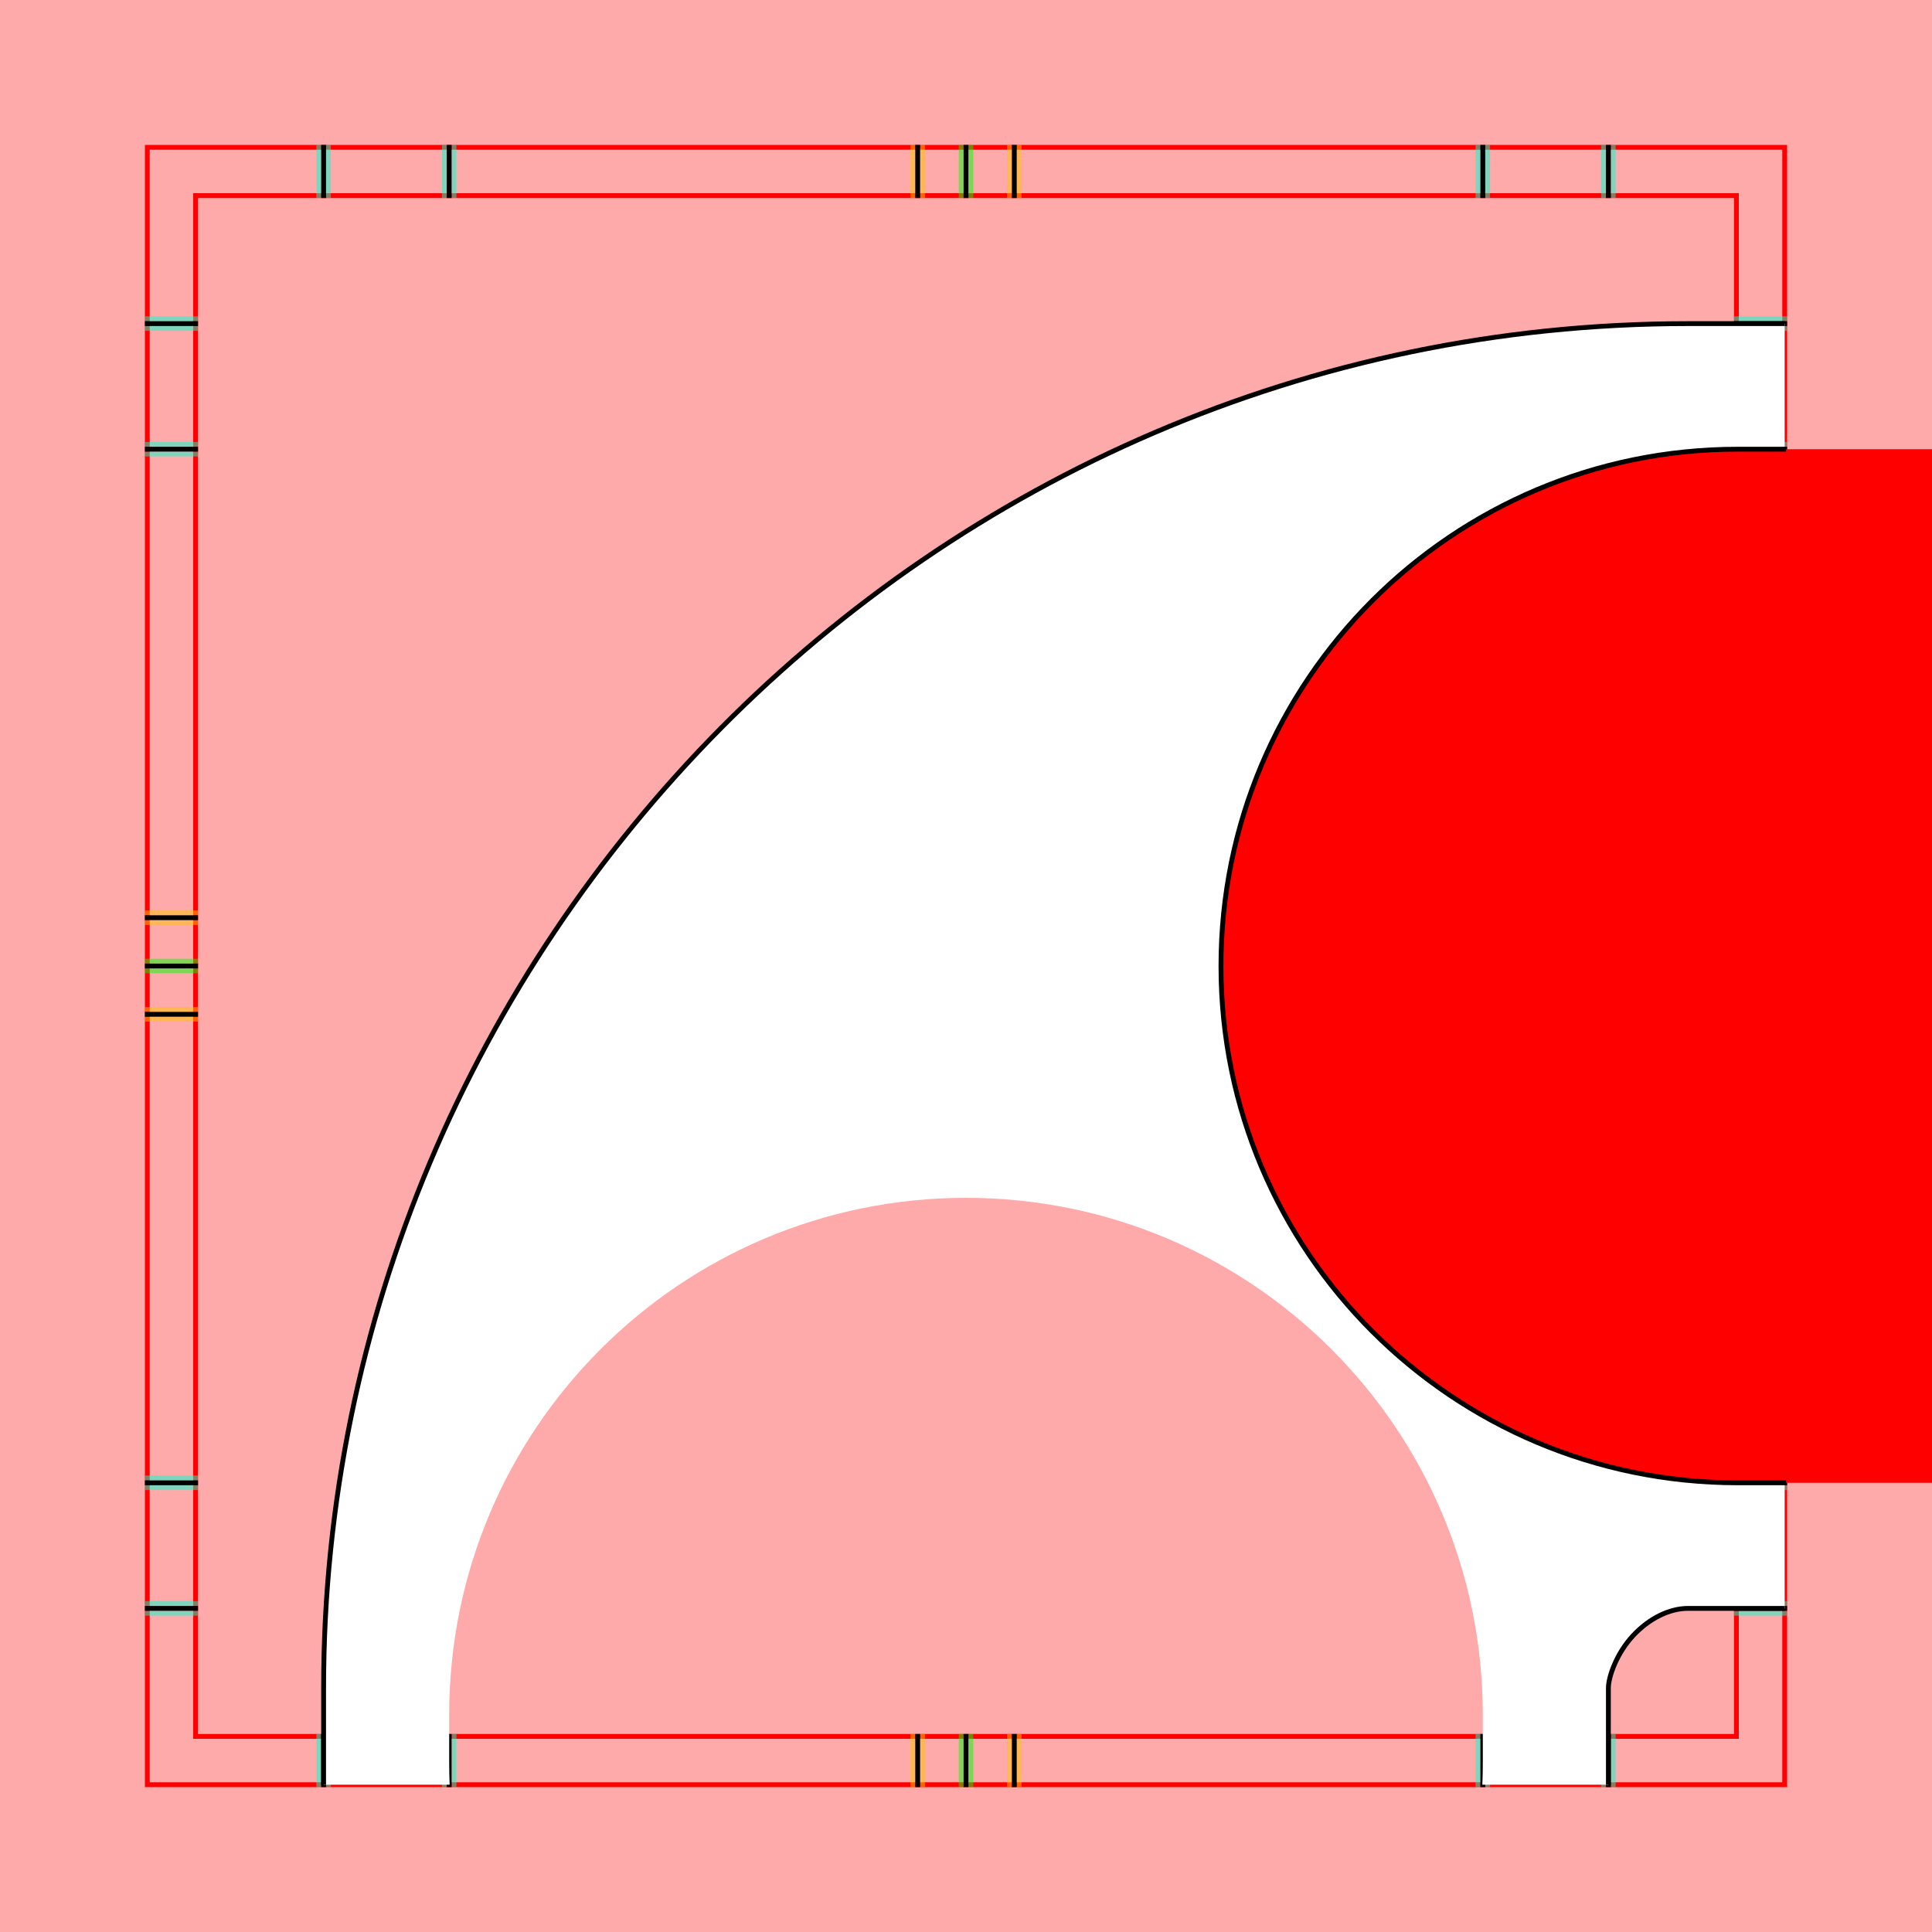
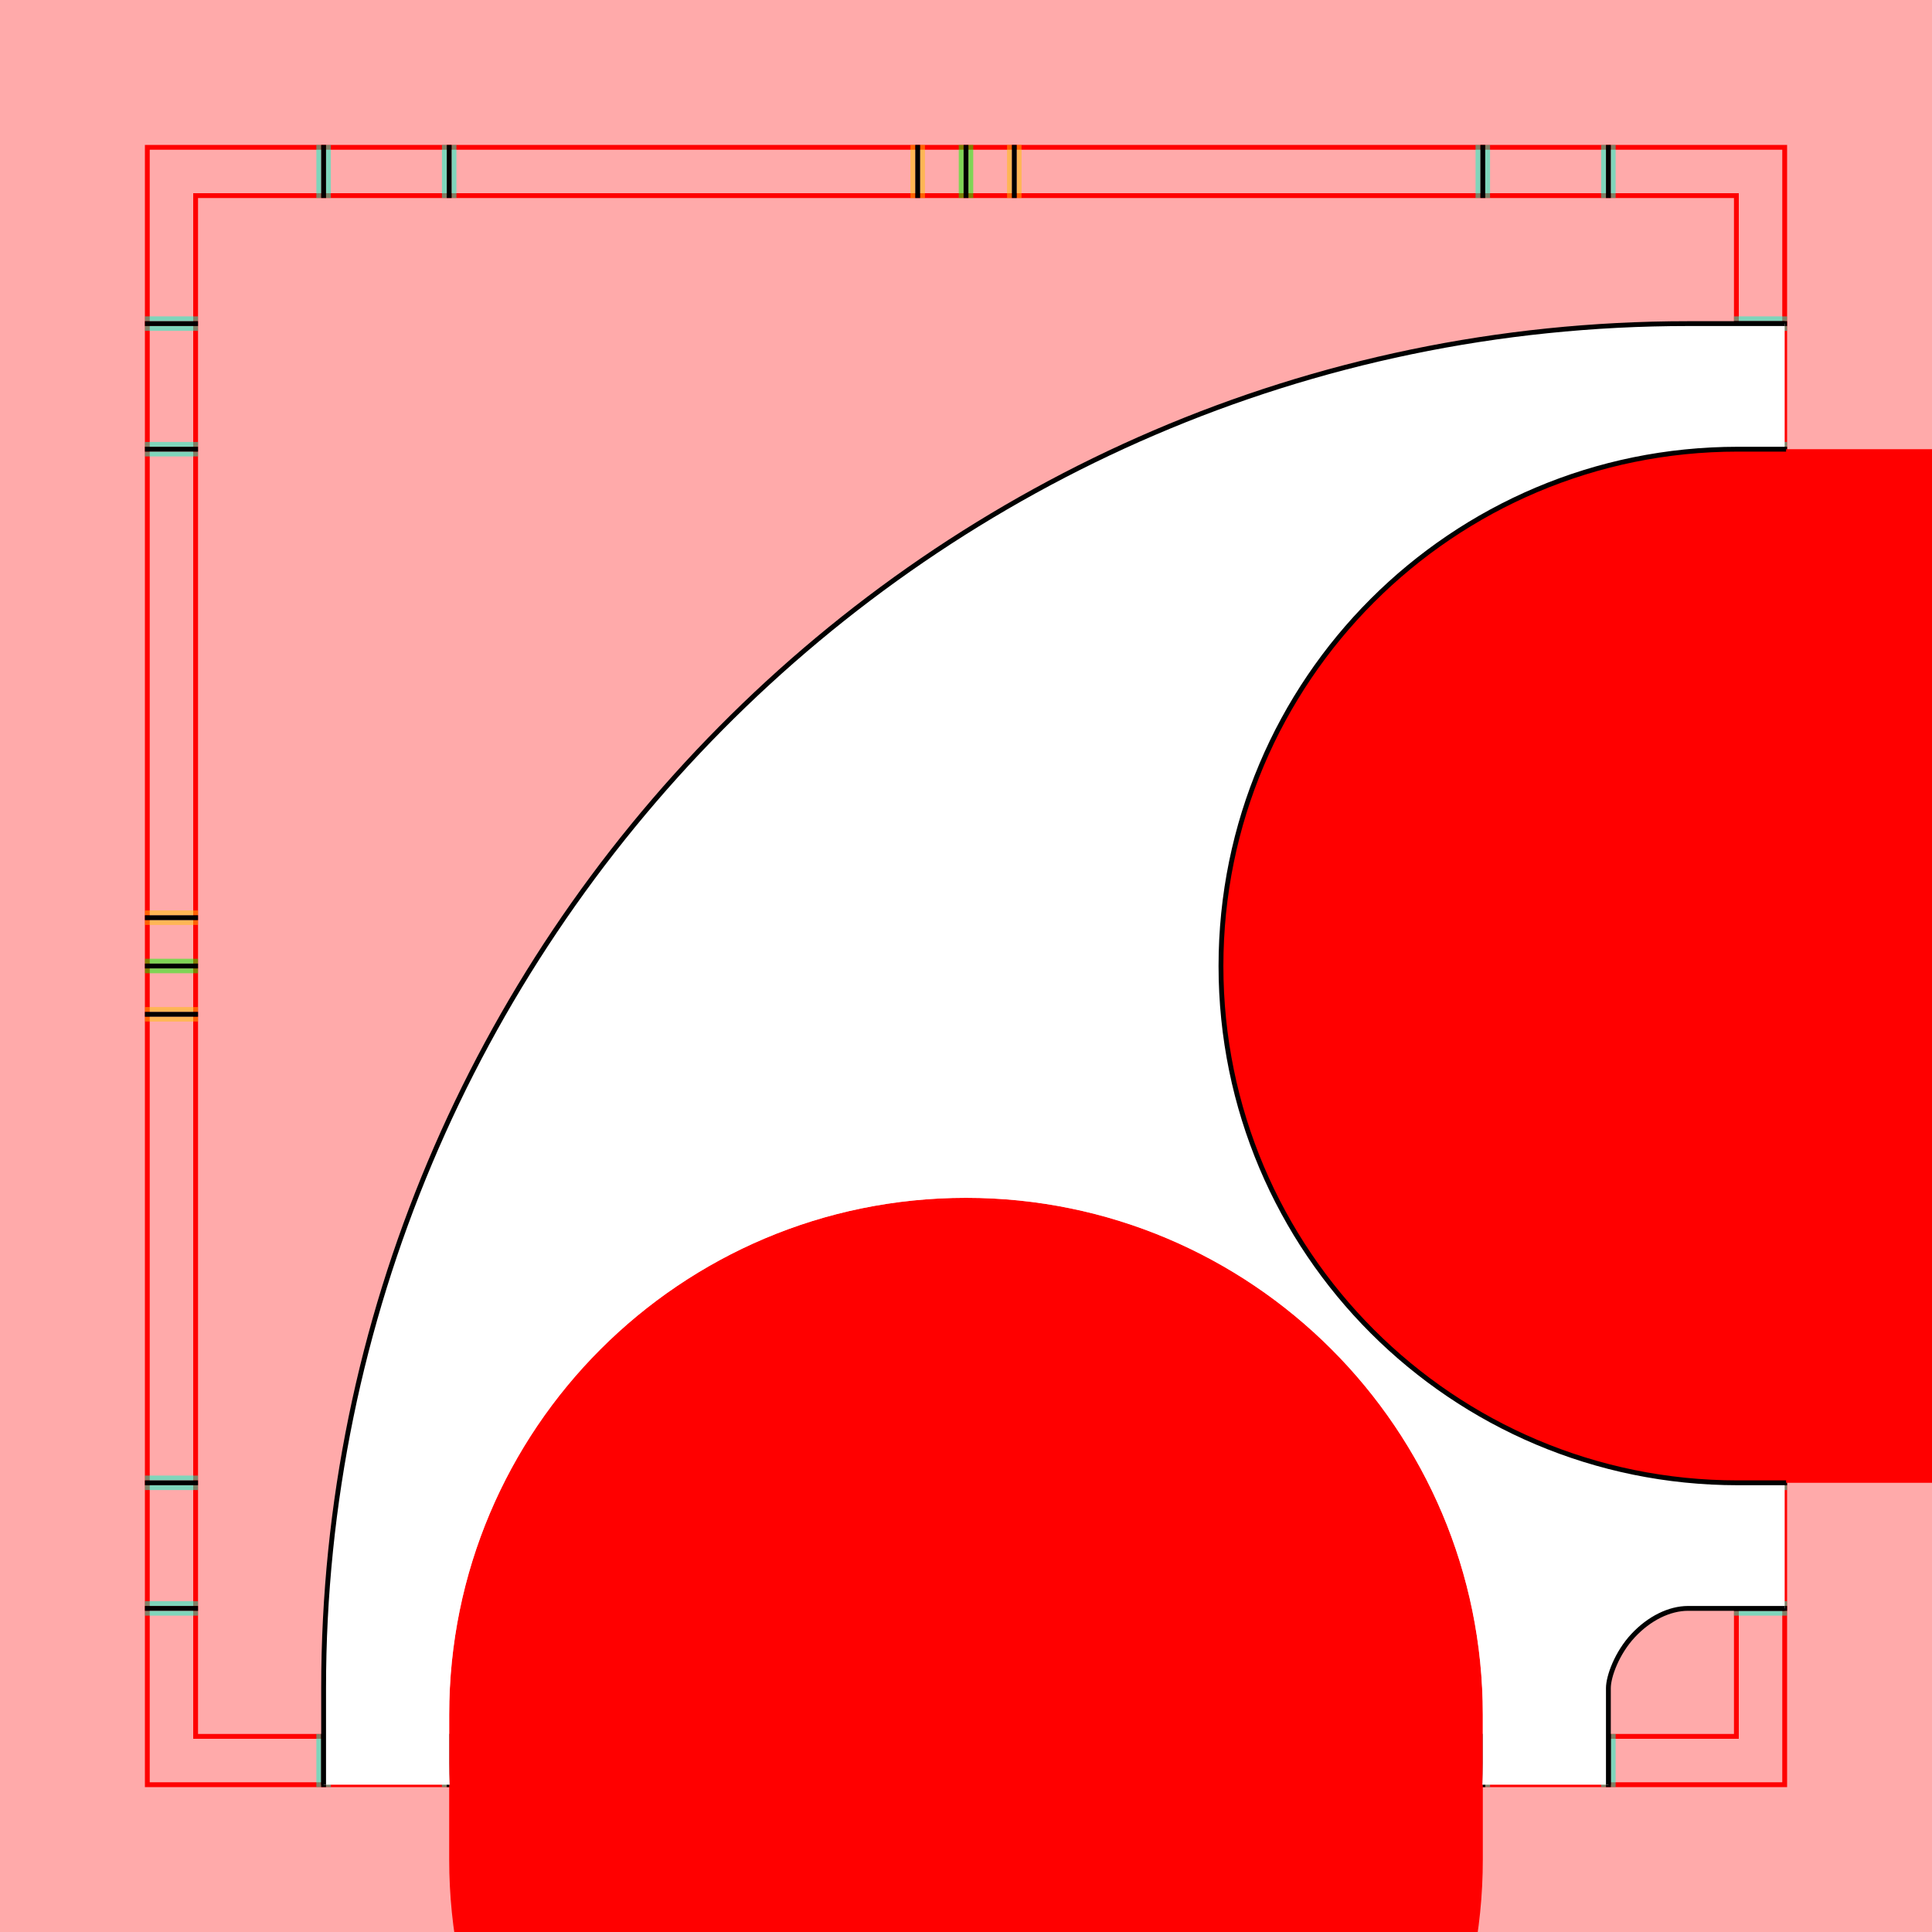
<svg xmlns="http://www.w3.org/2000/svg" style="display:inline" version="1.1" id="svg2902" height="400" width="400">
  <defs id="defs2904" />
  <g id="layer2">
    <path style="color:#000000;fill:#ffaaaa;fill-opacity:1;fill-rule:nonzero;stroke:none;stroke-width:0;marker:none;visibility:visible;display:inline;overflow:visible;enable-background:accumulate" d="m 0,0 400,0 0,400 -400,0 z" id="rect4580" />
  </g>
  <g id="XX_referenz" style="display:inline">
    <path id="innerframe" style="fill:none;stroke:#ff0000;stroke-width:1;stroke-linecap:round;stroke-linejoin:miter;stroke-miterlimit:3.9;stroke-opacity:1;stroke-dasharray:none" d="m 40.5,40.5 319,0 0,319 -319,0 0,-319 z" />
    <path id="outerframe" style="fill:none;stroke:#ff0000;stroke-width:1;stroke-linecap:round;stroke-linejoin:miter;stroke-miterlimit:3.9;stroke-opacity:1;stroke-dasharray:none;display:inline" d="m 30.5,30.5 339,0 0,339 -339,0 0,-339 z" />
    <path style="opacity:0.5;fill:none;stroke:#ffc200;stroke-width:1px;stroke-linecap:square;stroke-linejoin:miter;stroke-opacity:1;display:inline" d="m 189,30.5 0,10" id="ref-S-top-1" />
    <path style="opacity:0.5;fill:none;stroke:#ffc200;stroke-width:1px;stroke-linecap:square;stroke-linejoin:miter;stroke-opacity:1;display:inline" d="m 191,30.5 0,10" id="ref-S-top-2" />
    <path style="opacity:0.5;fill:none;stroke:#ffc200;stroke-width:1px;stroke-linecap:square;stroke-linejoin:miter;stroke-opacity:1;display:inline" d="m 209,30.5 0,10" id="ref-S-top-3" />
    <path style="opacity:0.5;fill:none;stroke:#ffc200;stroke-width:1px;stroke-linecap:square;stroke-linejoin:miter;stroke-opacity:1;display:inline" d="m 211,30.5 0,10" id="ref-S-top-4" />
    <path style="opacity:0.5;fill:none;stroke:#00ff00;stroke-width:1px;stroke-linecap:square;stroke-linejoin:miter;stroke-opacity:1;display:inline" d="m 199,30.5 0,10" id="ref-I-top-1" />
    <path style="opacity:0.5;fill:none;stroke:#00ff00;stroke-width:1px;stroke-linecap:square;stroke-linejoin:miter;stroke-opacity:1;display:inline" d="m 201,30.5 0,10" id="ref-I-top-2" />
    <path style="opacity:0.5;color:#000000;fill:none;stroke:#00ffcc;stroke-width:1px;stroke-linecap:square;stroke-linejoin:miter;stroke-miterlimit:4;stroke-opacity:1;stroke-dasharray:none;stroke-dashoffset:0;marker:none;visibility:visible;display:inline;overflow:visible;enable-background:accumulate" d="m 66,30.5 0,10" id="ref-C-top-1" />
    <path style="opacity:0.5;color:#000000;fill:none;stroke:#00ffcc;stroke-width:1px;stroke-linecap:square;stroke-linejoin:miter;stroke-miterlimit:4;stroke-opacity:1;stroke-dasharray:none;stroke-dashoffset:0;marker:none;visibility:visible;display:inline;overflow:visible;enable-background:accumulate" d="m 68,30.5 0,10" id="ref-C-top-2" />
    <path style="opacity:0.5;color:#000000;fill:none;stroke:#00ffcc;stroke-width:1px;stroke-linecap:square;stroke-linejoin:miter;stroke-miterlimit:4;stroke-opacity:1;stroke-dasharray:none;stroke-dashoffset:0;marker:none;visibility:visible;display:inline;overflow:visible;enable-background:accumulate" d="m 92,30.5 0,10" id="ref-C-top-3" />
    <path style="opacity:0.5;color:#000000;fill:none;stroke:#00ffcc;stroke-width:1px;stroke-linecap:square;stroke-linejoin:miter;stroke-miterlimit:4;stroke-opacity:1;stroke-dasharray:none;stroke-dashoffset:0;marker:none;visibility:visible;display:inline;overflow:visible;enable-background:accumulate" d="m 94,30.5 0,10" id="ref-C-top-4" />
    <path style="opacity:0.5;color:#000000;fill:none;stroke:#00ffcc;stroke-width:1px;stroke-linecap:square;stroke-linejoin:miter;stroke-miterlimit:4;stroke-opacity:1;stroke-dasharray:none;stroke-dashoffset:0;marker:none;visibility:visible;display:inline;overflow:visible;enable-background:accumulate" d="m 306,30.5 0,10" id="ref-C-top-5" />
    <path style="opacity:0.5;color:#000000;fill:none;stroke:#00ffcc;stroke-width:1px;stroke-linecap:square;stroke-linejoin:miter;stroke-miterlimit:4;stroke-opacity:1;stroke-dasharray:none;stroke-dashoffset:0;marker:none;visibility:visible;display:inline;overflow:visible;enable-background:accumulate" d="m 308,30.5 0,10" id="ref-C-top-6" />
    <path style="opacity:0.5;color:#000000;fill:none;stroke:#00ffcc;stroke-width:1px;stroke-linecap:square;stroke-linejoin:miter;stroke-miterlimit:4;stroke-opacity:1;stroke-dasharray:none;stroke-dashoffset:0;marker:none;visibility:visible;display:inline;overflow:visible;enable-background:accumulate" d="m 332,30.5 0,10" id="ref-C-top-7" />
    <path style="opacity:0.5;color:#000000;fill:none;stroke:#00ffcc;stroke-width:1px;stroke-linecap:square;stroke-linejoin:miter;stroke-miterlimit:4;stroke-opacity:1;stroke-dasharray:none;stroke-dashoffset:0;marker:none;visibility:visible;display:inline;overflow:visible;enable-background:accumulate" d="m 334,30.5 0,10" id="ref-C-top-8" />
    <path style="color:#000000;fill:none;stroke:#000000;stroke-width:1px;stroke-linecap:square;stroke-linejoin:miter;stroke-miterlimit:4;stroke-opacity:1;stroke-dasharray:none;stroke-dashoffset:0;marker:none;visibility:visible;display:inline;overflow:visible;enable-background:accumulate" d="m 190,30.5 0,10" id="S-top-1" />
    <path style="color:#000000;fill:none;stroke:#000000;stroke-width:1px;stroke-linecap:square;stroke-linejoin:miter;stroke-miterlimit:4;stroke-opacity:1;stroke-dasharray:none;stroke-dashoffset:0;marker:none;visibility:visible;display:inline;overflow:visible;enable-background:accumulate" d="m 210,30.5 0,10" id="S-top-2" />
    <path style="fill:none;stroke:#000000;stroke-width:1px;stroke-linecap:square;stroke-linejoin:miter;stroke-opacity:1;display:inline" d="m 200,30.5 0,10" id="I-top-1" />
    <path style="color:#000000;fill:none;stroke:#000000;stroke-width:1px;stroke-linecap:square;stroke-linejoin:miter;stroke-miterlimit:4;stroke-opacity:1;stroke-dasharray:none;stroke-dashoffset:0;marker:none;visibility:visible;display:inline;overflow:visible;enable-background:accumulate" d="m 67,30.5 0,10" id="C-top-1" />
    <path style="color:#000000;fill:none;stroke:#000000;stroke-width:1px;stroke-linecap:square;stroke-linejoin:miter;stroke-miterlimit:4;stroke-opacity:1;stroke-dasharray:none;stroke-dashoffset:0;marker:none;visibility:visible;display:inline;overflow:visible;enable-background:accumulate" d="m 93,30.5 0,10" id="C-top-2" />
    <path style="color:#000000;fill:none;stroke:#000000;stroke-width:1px;stroke-linecap:square;stroke-linejoin:miter;stroke-miterlimit:4;stroke-opacity:1;stroke-dasharray:none;stroke-dashoffset:0;marker:none;visibility:visible;display:inline;overflow:visible;enable-background:accumulate" d="m 307,30.5 0,10" id="C-top-3" />
    <path style="color:#000000;fill:none;stroke:#000000;stroke-width:1px;stroke-linecap:square;stroke-linejoin:miter;stroke-miterlimit:4;stroke-opacity:1;stroke-dasharray:none;stroke-dashoffset:0;marker:none;visibility:visible;display:inline;overflow:visible;enable-background:accumulate" d="m 333,30.5 0,10" id="C-top-4" />
    <path style="opacity:0.5;fill:none;stroke:#ffc200;stroke-width:1px;stroke-linecap:square;stroke-linejoin:miter;stroke-opacity:1;display:inline" d="m 369.5,189 -10,0" id="ref-S-right-1" />
    <path style="opacity:0.5;fill:none;stroke:#ffc200;stroke-width:1px;stroke-linecap:square;stroke-linejoin:miter;stroke-opacity:1;display:inline" d="m 369.5,191 -10,0" id="ref-S-right-2" />
    <path style="opacity:0.5;fill:none;stroke:#ffc200;stroke-width:1px;stroke-linecap:square;stroke-linejoin:miter;stroke-opacity:1;display:inline" d="m 369.5,209 -10,0" id="ref-S-right-3" />
    <path style="opacity:0.5;fill:none;stroke:#ffc200;stroke-width:1px;stroke-linecap:square;stroke-linejoin:miter;stroke-opacity:1;display:inline" d="m 369.5,211 -10,0" id="ref-S-right-4" />
    <path style="opacity:0.5;fill:none;stroke:#00ff00;stroke-width:1px;stroke-linecap:square;stroke-linejoin:miter;stroke-opacity:1;display:inline" d="m 369.5,199 -10,0" id="ref-I-right-1" />
    <path style="opacity:0.5;fill:none;stroke:#00ff00;stroke-width:1px;stroke-linecap:square;stroke-linejoin:miter;stroke-opacity:1;display:inline" d="m 369.5,201 -10,0" id="ref-I-right-2" />
    <path style="opacity:0.5;color:#000000;fill:none;stroke:#00ffcc;stroke-width:1px;stroke-linecap:square;stroke-linejoin:miter;stroke-miterlimit:4;stroke-opacity:1;stroke-dasharray:none;stroke-dashoffset:0;marker:none;visibility:visible;display:inline;overflow:visible;enable-background:accumulate" d="m 369.5,66 -10,0" id="ref-C-right-1" />
    <path style="opacity:0.5;color:#000000;fill:none;stroke:#00ffcc;stroke-width:1px;stroke-linecap:square;stroke-linejoin:miter;stroke-miterlimit:4;stroke-opacity:1;stroke-dasharray:none;stroke-dashoffset:0;marker:none;visibility:visible;display:inline;overflow:visible;enable-background:accumulate" d="m 369.5,68 -10,0" id="ref-C-right-2" />
    <path style="opacity:0.5;color:#000000;fill:none;stroke:#00ffcc;stroke-width:1px;stroke-linecap:square;stroke-linejoin:miter;stroke-miterlimit:4;stroke-opacity:1;stroke-dasharray:none;stroke-dashoffset:0;marker:none;visibility:visible;display:inline;overflow:visible;enable-background:accumulate" d="m 369.5,92 -10,0" id="ref-C-right-3" />
    <path style="opacity:0.5;color:#000000;fill:none;stroke:#00ffcc;stroke-width:1px;stroke-linecap:square;stroke-linejoin:miter;stroke-miterlimit:4;stroke-opacity:1;stroke-dasharray:none;stroke-dashoffset:0;marker:none;visibility:visible;display:inline;overflow:visible;enable-background:accumulate" d="m 369.5,94 -10,0" id="ref-C-right-4" />
    <path style="opacity:0.5;color:#000000;fill:none;stroke:#00ffcc;stroke-width:1px;stroke-linecap:square;stroke-linejoin:miter;stroke-miterlimit:4;stroke-opacity:1;stroke-dasharray:none;stroke-dashoffset:0;marker:none;visibility:visible;display:inline;overflow:visible;enable-background:accumulate" d="m 369.5,306 -10,0" id="ref-C-right-5" />
    <path style="opacity:0.5;color:#000000;fill:none;stroke:#00ffcc;stroke-width:1px;stroke-linecap:square;stroke-linejoin:miter;stroke-miterlimit:4;stroke-opacity:1;stroke-dasharray:none;stroke-dashoffset:0;marker:none;visibility:visible;display:inline;overflow:visible;enable-background:accumulate" d="m 369.5,308 -10,0" id="ref-C-right-6" />
    <path style="opacity:0.5;color:#000000;fill:none;stroke:#00ffcc;stroke-width:1px;stroke-linecap:square;stroke-linejoin:miter;stroke-miterlimit:4;stroke-opacity:1;stroke-dasharray:none;stroke-dashoffset:0;marker:none;visibility:visible;display:inline;overflow:visible;enable-background:accumulate" d="m 369.5,332 -10,0" id="ref-C-right-7" />
    <path style="opacity:0.5;color:#000000;fill:none;stroke:#00ffcc;stroke-width:1px;stroke-linecap:square;stroke-linejoin:miter;stroke-miterlimit:4;stroke-opacity:1;stroke-dasharray:none;stroke-dashoffset:0;marker:none;visibility:visible;display:inline;overflow:visible;enable-background:accumulate" d="m 369.5,334 -10,0" id="ref-C-right-8" />
    <path style="fill:none;stroke:#000000;stroke-width:1px;stroke-linecap:square;stroke-linejoin:miter;stroke-opacity:1" d="m 369.5,190 -10,0" id="S-right-1" />
    <path style="fill:none;stroke:#000000;stroke-width:1px;stroke-linecap:square;stroke-linejoin:miter;stroke-opacity:1;display:inline" d="m 369.5,210 -10,0" id="S-right-2" />
    <path style="fill:none;stroke:#000000;stroke-width:1px;stroke-linecap:square;stroke-linejoin:miter;stroke-opacity:1;display:inline" d="m 369.5,200 -10,0" id="I-right-1" />
    <path style="color:#000000;fill:none;stroke:#000000;stroke-width:1px;stroke-linecap:square;stroke-linejoin:miter;stroke-miterlimit:4;stroke-opacity:1;stroke-dasharray:none;stroke-dashoffset:0;marker:none;visibility:visible;display:inline;overflow:visible;enable-background:accumulate" d="m 369.5,67 -10,0" id="C-right-1" />
    <path style="color:#000000;fill:none;stroke:#000000;stroke-width:1px;stroke-linecap:square;stroke-linejoin:miter;stroke-miterlimit:4;stroke-opacity:1;stroke-dasharray:none;stroke-dashoffset:0;marker:none;visibility:visible;display:inline;overflow:visible;enable-background:accumulate" d="m 369.5,93 -10,0" id="C-right-2" />
    <path style="color:#000000;fill:none;stroke:#000000;stroke-width:1px;stroke-linecap:square;stroke-linejoin:miter;stroke-miterlimit:4;stroke-opacity:1;stroke-dasharray:none;stroke-dashoffset:0;marker:none;visibility:visible;display:inline;overflow:visible;enable-background:accumulate" d="m 369.5,307 -10,0" id="C-right-3" />
    <path style="color:#000000;fill:none;stroke:#000000;stroke-width:1px;stroke-linecap:square;stroke-linejoin:miter;stroke-miterlimit:4;stroke-opacity:1;stroke-dasharray:none;stroke-dashoffset:0;marker:none;visibility:visible;display:inline;overflow:visible;enable-background:accumulate" d="m 369.5,333 -10,0" id="C-right-4" />
    <path style="opacity:0.5;fill:none;stroke:#ffc200;stroke-width:1px;stroke-linecap:square;stroke-linejoin:miter;stroke-opacity:1;display:inline" d="m 189,369.5 0,-10" id="ref-S-bottom-1" />
    <path style="opacity:0.5;fill:none;stroke:#ffc200;stroke-width:1px;stroke-linecap:square;stroke-linejoin:miter;stroke-opacity:1;display:inline" d="m 191,369.5 0,-10" id="ref-S-bottom-2" />
    <path style="opacity:0.5;fill:none;stroke:#ffc200;stroke-width:1px;stroke-linecap:square;stroke-linejoin:miter;stroke-opacity:1;display:inline" d="m 209,369.5 0,-10" id="ref-S-bottom-3" />
    <path style="opacity:0.5;fill:none;stroke:#ffc200;stroke-width:1px;stroke-linecap:square;stroke-linejoin:miter;stroke-opacity:1;display:inline" d="m 211,369.5 0,-10" id="ref-S-bottom-4" />
    <path style="opacity:0.5;fill:none;stroke:#00ff00;stroke-width:1px;stroke-linecap:square;stroke-linejoin:miter;stroke-opacity:1;display:inline" d="m 199,369.5 0,-10" id="ref-I-bottom-1" />
    <path style="opacity:0.5;fill:none;stroke:#00ff00;stroke-width:1px;stroke-linecap:square;stroke-linejoin:miter;stroke-opacity:1;display:inline" d="m 201,369.5 0,-10" id="ref-I-bottom-2" />
    <path style="opacity:0.5;color:#000000;fill:none;stroke:#00ffcc;stroke-width:1px;stroke-linecap:square;stroke-linejoin:miter;stroke-miterlimit:4;stroke-opacity:1;stroke-dasharray:none;stroke-dashoffset:0;marker:none;visibility:visible;display:inline;overflow:visible;enable-background:accumulate" d="m 66,369.5 0,-10" id="ref-C-bottom-1" />
    <path style="opacity:0.5;color:#000000;fill:none;stroke:#00ffcc;stroke-width:1px;stroke-linecap:square;stroke-linejoin:miter;stroke-miterlimit:4;stroke-opacity:1;stroke-dasharray:none;stroke-dashoffset:0;marker:none;visibility:visible;display:inline;overflow:visible;enable-background:accumulate" d="m 68,369.5 0,-10" id="ref-C-bottom-2" />
    <path style="opacity:0.5;color:#000000;fill:none;stroke:#00ffcc;stroke-width:1px;stroke-linecap:square;stroke-linejoin:miter;stroke-miterlimit:4;stroke-opacity:1;stroke-dasharray:none;stroke-dashoffset:0;marker:none;visibility:visible;display:inline;overflow:visible;enable-background:accumulate" d="m 92,369.5 0,-10" id="ref-C-bottom-3" />
    <path style="opacity:0.5;color:#000000;fill:none;stroke:#00ffcc;stroke-width:1px;stroke-linecap:square;stroke-linejoin:miter;stroke-miterlimit:4;stroke-opacity:1;stroke-dasharray:none;stroke-dashoffset:0;marker:none;visibility:visible;display:inline;overflow:visible;enable-background:accumulate" d="m 94,369.5 0,-10" id="ref-C-bottom-4" />
    <path style="opacity:0.5;color:#000000;fill:none;stroke:#00ffcc;stroke-width:1px;stroke-linecap:square;stroke-linejoin:miter;stroke-miterlimit:4;stroke-opacity:1;stroke-dasharray:none;stroke-dashoffset:0;marker:none;visibility:visible;display:inline;overflow:visible;enable-background:accumulate" d="m 306,369.5 0,-10" id="ref-C-bottom-5" />
    <path style="opacity:0.5;color:#000000;fill:none;stroke:#00ffcc;stroke-width:1px;stroke-linecap:square;stroke-linejoin:miter;stroke-miterlimit:4;stroke-opacity:1;stroke-dasharray:none;stroke-dashoffset:0;marker:none;visibility:visible;display:inline;overflow:visible;enable-background:accumulate" d="m 308,369.5 0,-10" id="ref-C-bottom-6" />
    <path style="opacity:0.5;color:#000000;fill:none;stroke:#00ffcc;stroke-width:1px;stroke-linecap:square;stroke-linejoin:miter;stroke-miterlimit:4;stroke-opacity:1;stroke-dasharray:none;stroke-dashoffset:0;marker:none;visibility:visible;display:inline;overflow:visible;enable-background:accumulate" d="m 332,369.5 0,-10" id="ref-C-bottom-7" />
    <path style="opacity:0.5;color:#000000;fill:none;stroke:#00ffcc;stroke-width:1px;stroke-linecap:square;stroke-linejoin:miter;stroke-miterlimit:4;stroke-opacity:1;stroke-dasharray:none;stroke-dashoffset:0;marker:none;visibility:visible;display:inline;overflow:visible;enable-background:accumulate" d="m 334,369.5 0,-10" id="ref-C-bottom-8" />
    <path style="fill:none;stroke:#000000;stroke-width:1px;stroke-linecap:square;stroke-linejoin:miter;stroke-opacity:1;display:inline" d="m 190,369.5 0,-10" id="S-bottom-1" />
    <path style="fill:none;stroke:#000000;stroke-width:1px;stroke-linecap:square;stroke-linejoin:miter;stroke-opacity:1" d="m 210,369.5 0,-10" id="S-bottom-2" />
    <path style="fill:none;stroke:#000000;stroke-width:1px;stroke-linecap:square;stroke-linejoin:miter;stroke-opacity:1;display:inline" d="m 200,369.5 0,-10" id="I-bottom-1" />
    <path style="color:#000000;fill:none;stroke:#000000;stroke-width:1px;stroke-linecap:square;stroke-linejoin:miter;stroke-miterlimit:4;stroke-opacity:1;stroke-dasharray:none;stroke-dashoffset:0;marker:none;visibility:visible;display:inline;overflow:visible;enable-background:accumulate" d="m 67,369.5 0,-10" id="C-bottom-1" />
    <path style="color:#000000;fill:none;stroke:#000000;stroke-width:1px;stroke-linecap:square;stroke-linejoin:miter;stroke-miterlimit:4;stroke-opacity:1;stroke-dasharray:none;stroke-dashoffset:0;marker:none;visibility:visible;display:inline;overflow:visible;enable-background:accumulate" d="m 93,369.5 0,-10" id="C-bottom-2" />
    <path style="color:#000000;fill:none;stroke:#000000;stroke-width:1px;stroke-linecap:square;stroke-linejoin:miter;stroke-miterlimit:4;stroke-opacity:1;stroke-dasharray:none;stroke-dashoffset:0;marker:none;visibility:visible;display:inline;overflow:visible;enable-background:accumulate" d="m 307,369.5 0,-10" id="C-bottom-3" />
    <path style="color:#000000;fill:none;stroke:#000000;stroke-width:1px;stroke-linecap:square;stroke-linejoin:miter;stroke-miterlimit:4;stroke-opacity:1;stroke-dasharray:none;stroke-dashoffset:0;marker:none;visibility:visible;display:inline;overflow:visible;enable-background:accumulate" d="m 333,369.5 0,-10" id="C-bottom-4" />
    <path style="opacity:0.5;fill:none;stroke:#ffc200;stroke-width:1px;stroke-linecap:square;stroke-linejoin:miter;stroke-opacity:1;display:inline" d="m 30.5,189 10,0" id="ref-S-left-1" />
    <path style="opacity:0.5;fill:none;stroke:#ffc200;stroke-width:1px;stroke-linecap:square;stroke-linejoin:miter;stroke-opacity:1;display:inline" d="m 30.5,191 10,0" id="ref-S-left-2" />
    <path style="opacity:0.5;fill:none;stroke:#ffc200;stroke-width:1px;stroke-linecap:square;stroke-linejoin:miter;stroke-opacity:1" d="m 30.5,209 10,0" id="ref-S-left-3" />
    <path style="opacity:0.5;fill:none;stroke:#ffc200;stroke-width:1px;stroke-linecap:square;stroke-linejoin:miter;stroke-opacity:1;display:inline" d="m 30.5,211 10,0" id="ref-S-left-4" />
    <path style="opacity:0.5;fill:none;stroke:#00ff00;stroke-width:1px;stroke-linecap:square;stroke-linejoin:miter;stroke-opacity:1;display:inline" d="M 40.5,199 30.5,199" id="ref-I-left-1" />
    <path style="opacity:0.5;fill:none;stroke:#00ff00;stroke-width:1px;stroke-linecap:square;stroke-linejoin:miter;stroke-opacity:1;display:inline" d="M 40.5,201 30.5,201" id="ref-I-left-2" />
    <path style="opacity:0.5;color:#000000;fill:none;stroke:#00ffcc;stroke-width:1px;stroke-linecap:square;stroke-linejoin:miter;stroke-miterlimit:4;stroke-opacity:1;stroke-dasharray:none;stroke-dashoffset:0;marker:none;visibility:visible;display:inline;overflow:visible;enable-background:accumulate" d="m 30.5,66 10,0" id="ref-C-left-1" />
    <path style="opacity:0.5;color:#000000;fill:none;stroke:#00ffcc;stroke-width:1px;stroke-linecap:square;stroke-linejoin:miter;stroke-miterlimit:4;stroke-opacity:1;stroke-dasharray:none;stroke-dashoffset:0;marker:none;visibility:visible;display:inline;overflow:visible;enable-background:accumulate" d="m 30.5,68 10,0" id="ref-C-left-2" />
    <path style="opacity:0.5;color:#000000;fill:none;stroke:#00ffcc;stroke-width:1px;stroke-linecap:square;stroke-linejoin:miter;stroke-miterlimit:4;stroke-opacity:1;stroke-dasharray:none;stroke-dashoffset:0;marker:none;visibility:visible;display:inline;overflow:visible;enable-background:accumulate" d="m 30.5,92 10,0" id="ref-C-left-3" />
    <path style="opacity:0.5;color:#000000;fill:none;stroke:#00ffcc;stroke-width:1px;stroke-linecap:square;stroke-linejoin:miter;stroke-miterlimit:4;stroke-opacity:1;stroke-dasharray:none;stroke-dashoffset:0;marker:none;visibility:visible;display:inline;overflow:visible;enable-background:accumulate" d="m 30.5,94 10,0" id="ref-C-left-4" />
    <path style="opacity:0.5;color:#000000;fill:none;stroke:#00ffcc;stroke-width:1px;stroke-linecap:square;stroke-linejoin:miter;stroke-miterlimit:4;stroke-opacity:1;stroke-dasharray:none;stroke-dashoffset:0;marker:none;visibility:visible;display:inline;overflow:visible;enable-background:accumulate" d="m 30.5,306 10,0" id="ref-C-left-5" />
    <path style="opacity:0.5;color:#000000;fill:none;stroke:#00ffcc;stroke-width:1px;stroke-linecap:square;stroke-linejoin:miter;stroke-miterlimit:4;stroke-opacity:1;stroke-dasharray:none;stroke-dashoffset:0;marker:none;visibility:visible;display:inline;overflow:visible;enable-background:accumulate" d="m 30.5,308 10,0" id="ref-C-left-6" />
    <path style="opacity:0.5;color:#000000;fill:none;stroke:#00ffcc;stroke-width:1px;stroke-linecap:square;stroke-linejoin:miter;stroke-miterlimit:4;stroke-opacity:1;stroke-dasharray:none;stroke-dashoffset:0;marker:none;visibility:visible;display:inline;overflow:visible;enable-background:accumulate" d="m 30.5,332 10,0" id="ref-C-left-7" />
    <path style="opacity:0.5;color:#000000;fill:none;stroke:#00ffcc;stroke-width:1px;stroke-linecap:square;stroke-linejoin:miter;stroke-miterlimit:4;stroke-opacity:1;stroke-dasharray:none;stroke-dashoffset:0;marker:none;visibility:visible;display:inline;overflow:visible;enable-background:accumulate" d="m 30.5,334 10,0" id="ref-C-left-8" />
    <path style="fill:none;stroke:#000000;stroke-width:1px;stroke-linecap:square;stroke-linejoin:miter;stroke-opacity:1;display:inline" d="m 30.5,190 10,0" id="S-left-1" />
    <path style="fill:none;stroke:#000000;stroke-width:1px;stroke-linecap:square;stroke-linejoin:miter;stroke-opacity:1" d="m 30.5,210 10,0" id="S-left-2" />
    <path style="fill:none;stroke:#000000;stroke-width:1px;stroke-linecap:square;stroke-linejoin:miter;stroke-opacity:1;display:inline" d="M 40.5,200 30.5,200" id="I-left-1" />
    <path style="color:#000000;fill:none;stroke:#000000;stroke-width:1px;stroke-linecap:square;stroke-linejoin:miter;stroke-miterlimit:4;stroke-opacity:1;stroke-dasharray:none;stroke-dashoffset:0;marker:none;visibility:visible;display:inline;overflow:visible;enable-background:accumulate" d="m 30.5,67 10,0" id="C-left-1" />
    <path style="color:#000000;fill:none;stroke:#000000;stroke-width:1px;stroke-linecap:square;stroke-linejoin:miter;stroke-miterlimit:4;stroke-opacity:1;stroke-dasharray:none;stroke-dashoffset:0;marker:none;visibility:visible;display:inline;overflow:visible;enable-background:accumulate" d="m 30.5,93 10,0" id="C-left-2" />
    <path style="color:#000000;fill:none;stroke:#000000;stroke-width:1px;stroke-linecap:square;stroke-linejoin:miter;stroke-miterlimit:4;stroke-opacity:1;stroke-dasharray:none;stroke-dashoffset:0;marker:none;visibility:visible;display:inline;overflow:visible;enable-background:accumulate" d="m 30.5,307 10,0" id="C-left-3" />
    <path style="color:#000000;fill:none;stroke:#000000;stroke-width:1px;stroke-linecap:square;stroke-linejoin:miter;stroke-miterlimit:4;stroke-opacity:1;stroke-dasharray:none;stroke-dashoffset:0;marker:none;visibility:visible;display:inline;overflow:visible;enable-background:accumulate" d="m 30.5,333 10,0" id="C-left-4" />
  </g>
-   <g style="display:inline" id="g4880">
+   <g style="display:inline" id="g3618" zpos="-10">
+     <path id="path3622" style="color:#000000;fill:#ff0000;stroke:none;stroke-width:1;marker:none;visibility:visible;display:inline;overflow:visible;enable-background:accumulate" d="M 93,355 C 93,295.906 140.906,248 200,248 c 59.094,0 107,47.906 107,107 l 0,30 C 307,444.094 259.094,492 200,492 140.906,492 93,444.094 93,385 z" zpos="-1" />
+   </g>
+   <g style="display:inline" id="g4880" zpos="-8">
    <path style="font-size:medium;font-style:normal;font-variant:normal;font-weight:normal;font-stretch:normal;text-indent:0;text-align:start;text-decoration:none;line-height:normal;letter-spacing:normal;word-spacing:normal;text-transform:none;direction:ltr;block-progression:tb;writing-mode:lr-tb;text-anchor:start;baseline-shift:baseline;color:#000000;fill:#ffffff;stroke:none;stroke-width:1;marker:none;visibility:visible;display:inline;overflow:visible;enable-background:accumulate;font-family:Sans;-inkscape-font-specification:Sans" d="M 349.5,67 C 192.138,67 67,196.241 67,349.5 l 0,20 26.094,0 C 93.032,368.004 93,366.511 93,365 l 0,-10 c 0,-59.094 47.906,-107 107,-107 59.094,0 107,47.906 107,107 l 0,10 c 0,1.511 -0.032,3.004 -0.094,4.5 l 26.094,0 0,-20 c 0,-2.414 1.782,-7.303 5.125,-10.875 3.343,-3.572 7.511,-5.625 11.375,-5.625 l 20,0 0,-26 -9.719,0 c -59.094,0 -107,-47.906 -107,-107 0,-59.094 47.906,-107 107,-107 l 9.719,0 0,-26 -20,0 z" id="path4882" />
-     <path id="path4886" d="m 333,369.5 0,-20 c 0,-2.414 1.782,-7.303 5.125,-10.875 3.343,-3.572 7.511,-5.625 11.375,-5.625 l 20,0" style="font-size:medium;font-style:normal;font-variant:normal;font-weight:normal;font-stretch:normal;text-indent:0;text-align:start;text-decoration:none;line-height:normal;letter-spacing:normal;word-spacing:normal;text-transform:none;direction:ltr;block-progression:tb;writing-mode:lr-tb;text-anchor:start;baseline-shift:baseline;color:#000000;fill:none;stroke:#000000;stroke-width:1;stroke-miterlimit:4;stroke-dasharray:none;marker:none;visibility:visible;display:inline;overflow:visible;enable-background:accumulate;font-family:Sans;-inkscape-font-specification:Sans" />
-     <path id="path4888" d="m 369.5,67 -20,0 C 192.138,67 67,196.241 67,349.5 l 0,20" style="font-size:medium;font-style:normal;font-variant:normal;font-weight:normal;font-stretch:normal;text-indent:0;text-align:start;text-decoration:none;line-height:normal;letter-spacing:normal;word-spacing:normal;text-transform:none;direction:ltr;block-progression:tb;writing-mode:lr-tb;text-anchor:start;baseline-shift:baseline;color:#000000;fill:none;stroke:#000000;stroke-width:1;stroke-miterlimit:4;stroke-dasharray:none;marker:none;visibility:visible;display:inline;overflow:visible;enable-background:accumulate;font-family:Sans;-inkscape-font-specification:Sans" />
  </g>
  <g id="g3602" style="display:none" zpos="-5">
    <path zpos="-1" d="m 359.788,307 c -59.094,0 -107,-47.906 -107,-107 0,-59.094 47.906,-107 107,-107 l 30,-2e-6 c 59.094,0 107,47.906 107,107 0,59.094 -47.906,107 -107,107 z" style="color:#000000;fill:#ff0000;stroke:none;stroke-width:1;marker:none;visibility:visible;display:inline;overflow:visible;enable-background:accumulate" id="path3604" />
  </g>
  <g style="display:inline" id="g3670" zpos="-5">
    <path id="path3672" style="color:#000000;fill:#ff0000;stroke:none;stroke-width:1;marker:none;visibility:visible;display:inline;overflow:visible;enable-background:accumulate" d="m 359.788,307 c -59.094,0 -107,-47.906 -107,-107 0,-59.094 47.906,-107 107,-107 l 170,-2e-6 c 59.094,0 107,47.906 107,107 0,59.094 -47.906,107 -107,107 z" zpos="-1" />
  </g>
-   <g style="display:none" id="g3618" zpos="1000">
-     <path id="path3622" style="color:#000000;fill:#ff0000;stroke:none;stroke-width:1;marker:none;visibility:visible;display:inline;overflow:visible;enable-background:accumulate" d="M 93,355 C 93,295.906 140.906,248 200,248 c 59.094,0 107,47.906 107,107 l 0,30 C 307,444.094 259.094,492 200,492 140.906,492 93,444.094 93,385 z" zpos="-1" />
-   </g>
  <g id="g3605" style="display:inline">
    <path zpos="2000" id="path3613" style="color:#000000;fill:none;stroke:#000000;stroke-width:1;marker:none;visibility:visible;display:inline;overflow:visible;enable-background:accumulate" d="m 369.788,307 -10,0 c -59.094,0 -107,-47.906 -107,-107 0,-59.094 47.906,-107 107,-107 l 10,-2e-6" />
+     <path id="path4886" d="m 333,369.5 0,-20 c 0,-2.414 1.782,-7.303 5.125,-10.875 3.343,-3.572 7.511,-5.625 11.375,-5.625 l 20,0" style="font-size:medium;font-style:normal;font-variant:normal;font-weight:normal;font-stretch:normal;text-indent:0;text-align:start;text-decoration:none;line-height:normal;letter-spacing:normal;word-spacing:normal;text-transform:none;direction:ltr;block-progression:tb;writing-mode:lr-tb;text-anchor:start;baseline-shift:baseline;color:#000000;fill:none;stroke:#000000;stroke-width:1;stroke-miterlimit:4;stroke-dasharray:none;marker:none;visibility:visible;display:inline;overflow:visible;enable-background:accumulate;font-family:Sans;-inkscape-font-specification:Sans" />
+     <path id="path4888" d="m 369.5,67 -20,0 C 192.138,67 67,196.241 67,349.5 l 0,20" style="font-size:medium;font-style:normal;font-variant:normal;font-weight:normal;font-stretch:normal;text-indent:0;text-align:start;text-decoration:none;line-height:normal;letter-spacing:normal;word-spacing:normal;text-transform:none;direction:ltr;block-progression:tb;writing-mode:lr-tb;text-anchor:start;baseline-shift:baseline;color:#000000;fill:none;stroke:#000000;stroke-width:1;stroke-miterlimit:4;stroke-dasharray:none;marker:none;visibility:visible;display:inline;overflow:visible;enable-background:accumulate;font-family:Sans;-inkscape-font-specification:Sans" />
  </g>
</svg>
